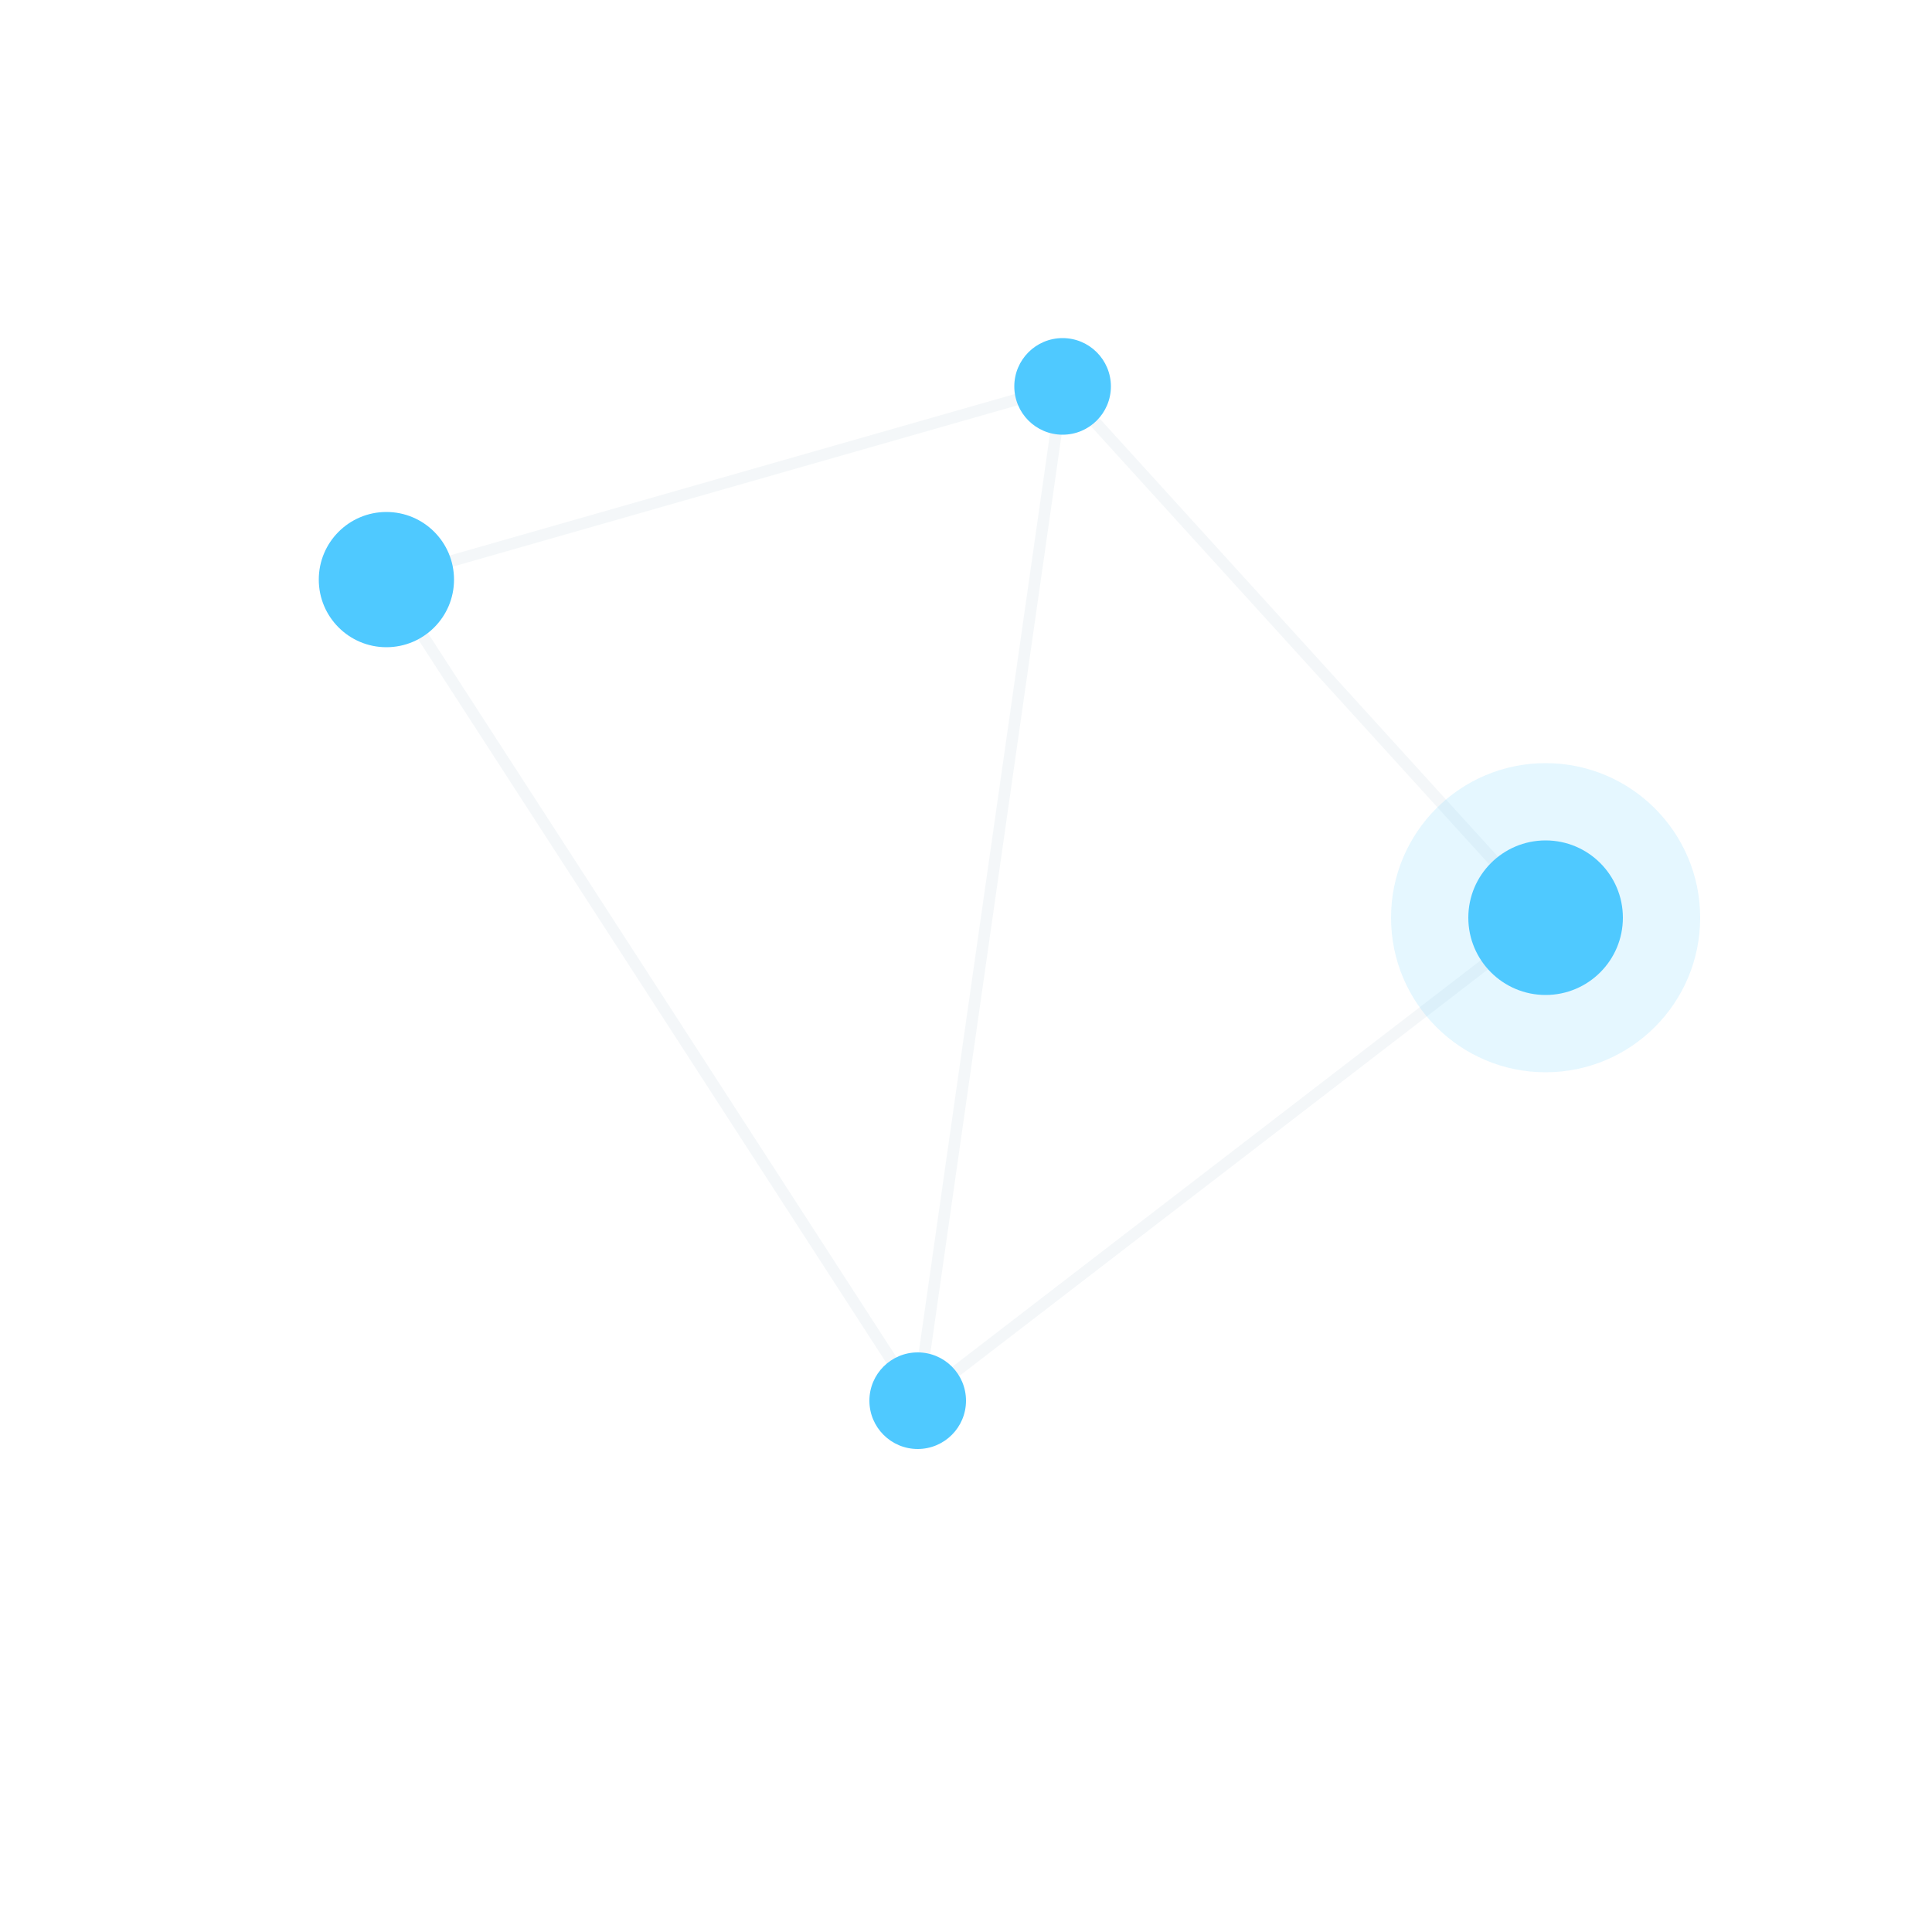
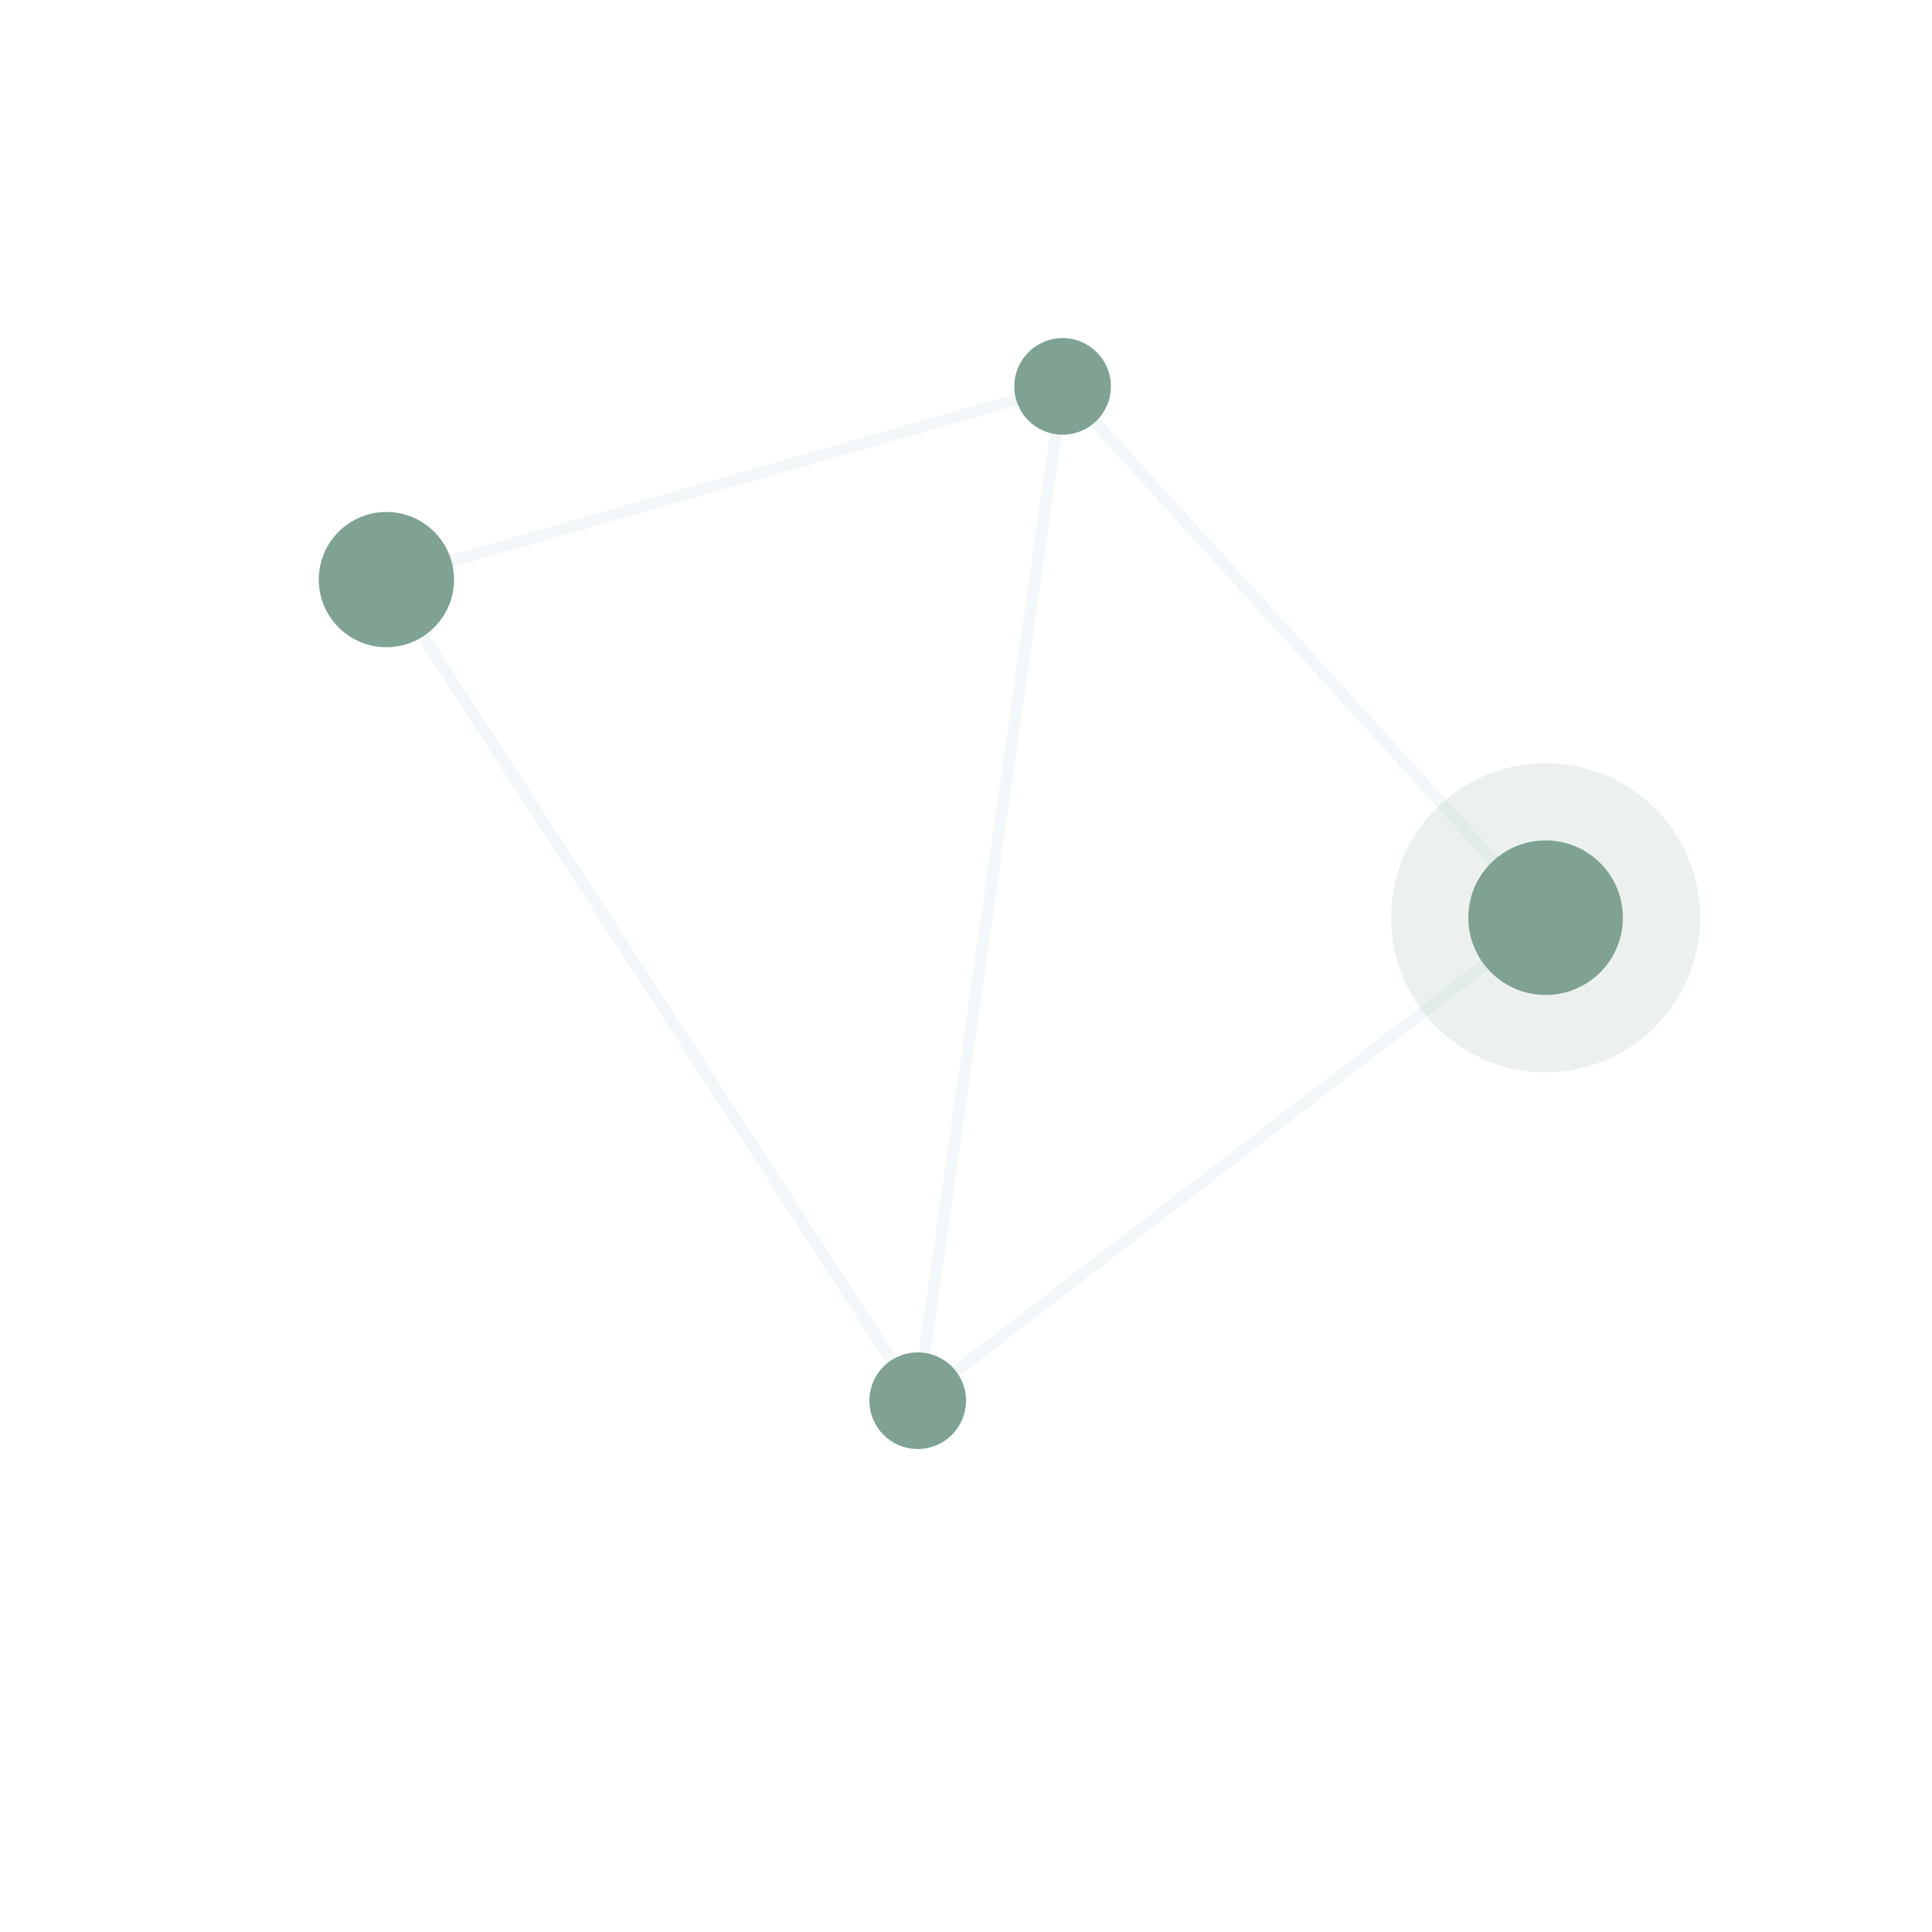
<svg xmlns="http://www.w3.org/2000/svg" viewBox="0 0 200 200">
  <g stroke="rgba(215,226,234,0.28)" stroke-width="1.2">
    <line x1="40" y1="60" x2="110" y2="40" />
    <line x1="110" y1="40" x2="160" y2="95" />
    <line x1="160" y1="95" x2="95" y2="145" />
    <line x1="95" y1="145" x2="40" y2="60" />
    <line x1="110" y1="40" x2="95" y2="145" />
  </g>
-   <g fill="#4FC9FF">
+   <g fill="#7FA292">
    <circle cx="40" cy="60" r="7" />
    <circle cx="110" cy="40" r="5" />
    <circle cx="160" cy="95" r="8" />
    <circle cx="95" cy="145" r="5" />
  </g>
-   <circle cx="160" cy="95" r="16" fill="#4FC9FF" opacity="0.15" />
+   <circle cx="160" cy="95" r="16" fill="#7FA292" opacity="0.15" />
</svg>
